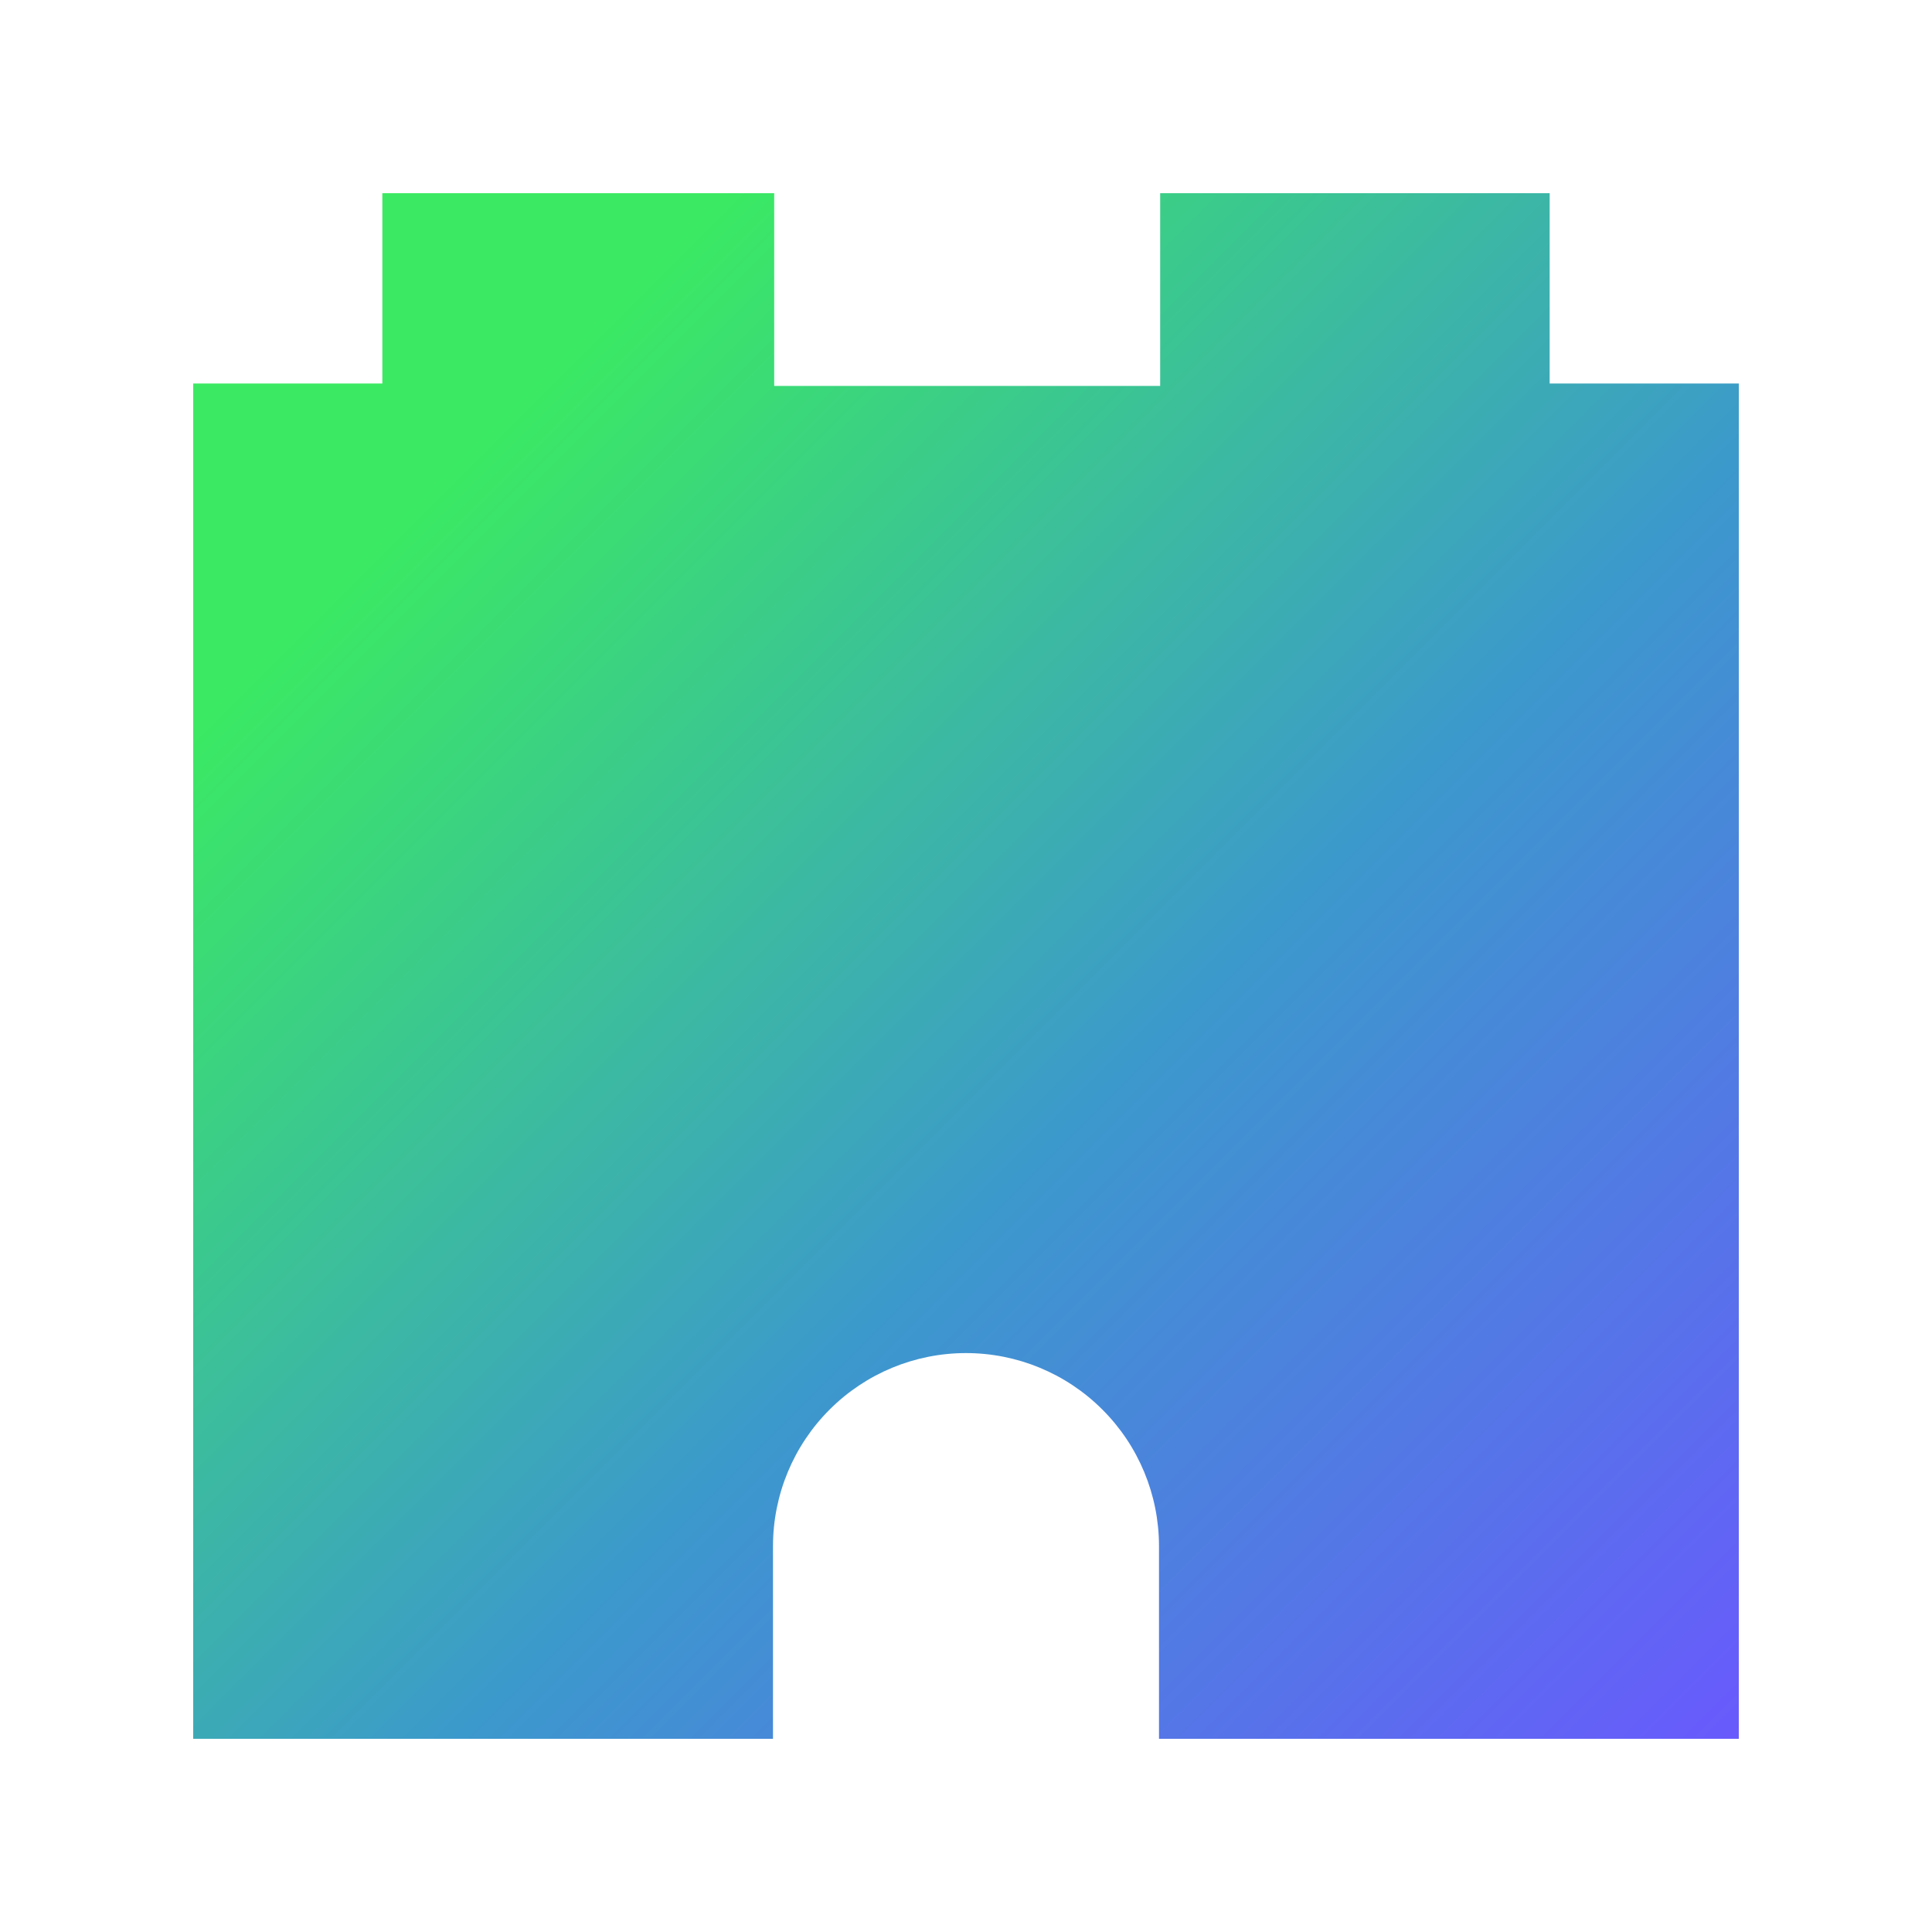
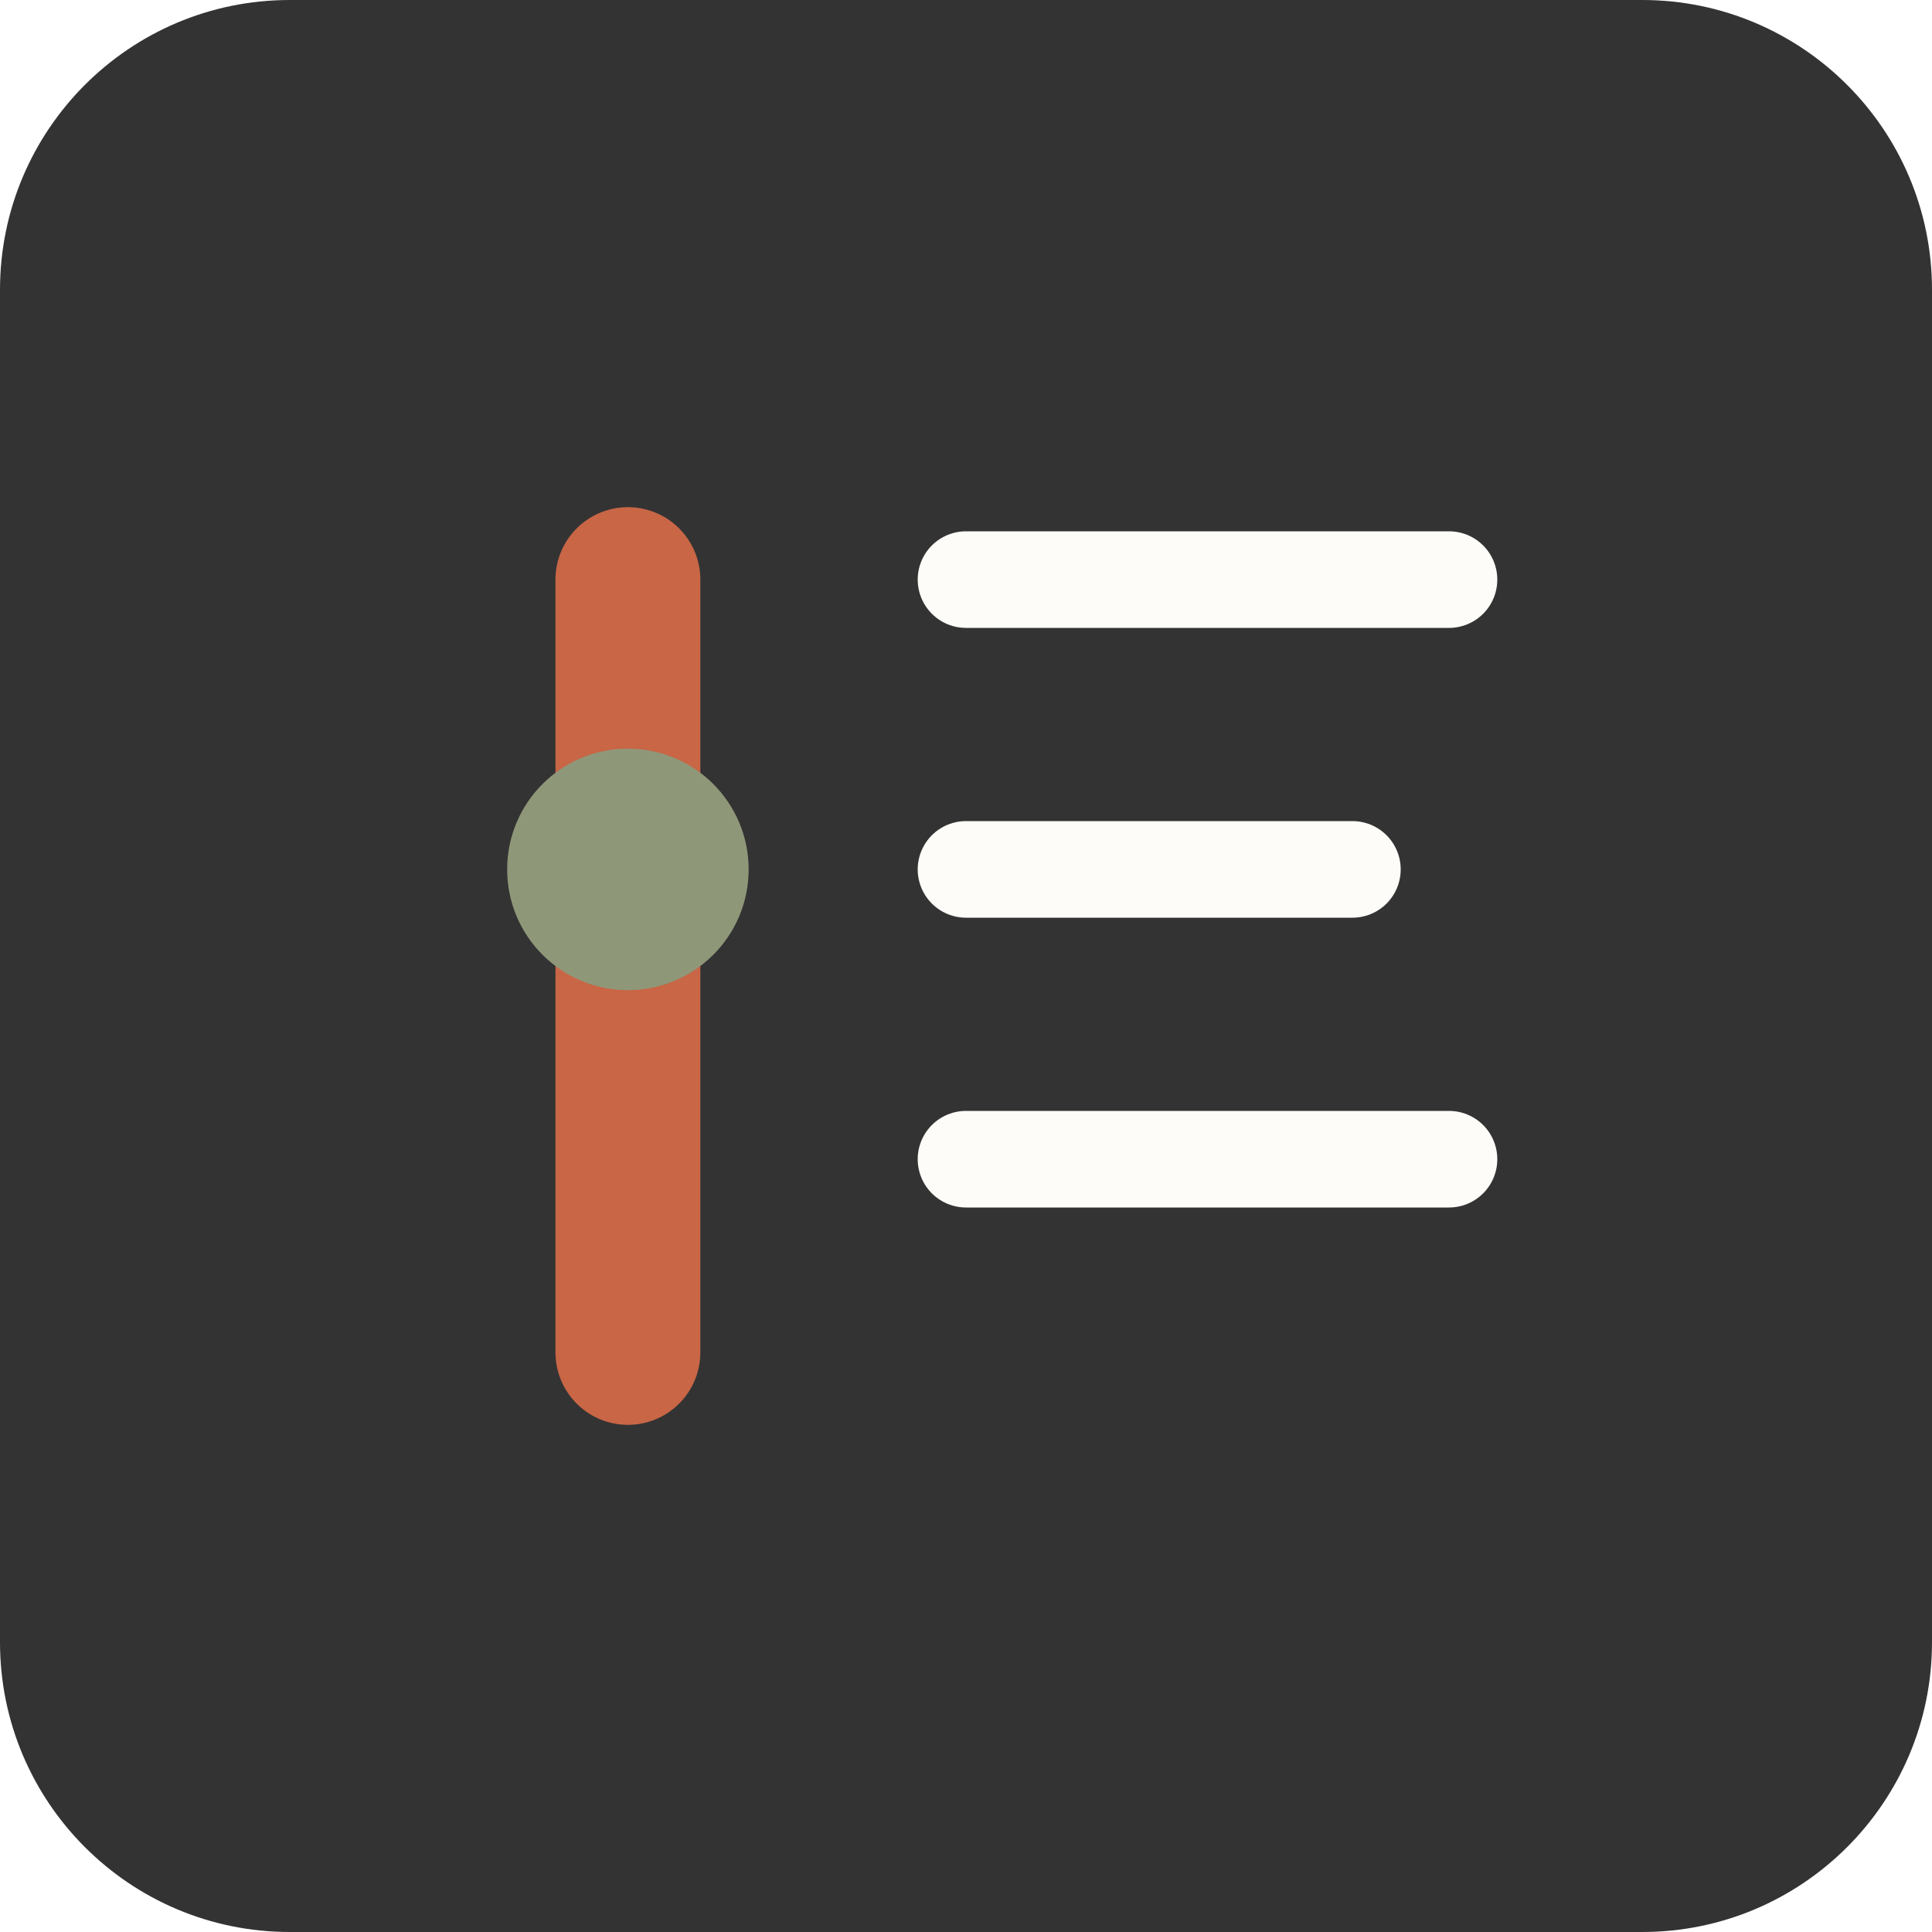
<svg xmlns="http://www.w3.org/2000/svg" width="40" height="40" viewBox="0 0 40 40" fill="none">
-   <path d="M32.084 7.94V4H24.02V7.99H16.029V4H7.916V7.94H4V36H16.004V32.005C16.006 30.946 16.427 29.931 17.177 29.183C17.926 28.434 18.941 28.014 20 28.014C21.059 28.014 22.074 28.434 22.823 29.183C23.573 29.931 23.994 30.946 23.996 32.005V36H36V7.94H32.084Z" fill="url(#paint0_linear)" />
-   <defs>
-     <linearGradient id="paint0_linear" x1="2.942" y1="4.9" x2="37.777" y2="39.734" gradientUnits="userSpaceOnUse">
-       <stop offset="0.159" stop-color="#3BEA62" />
-       <stop offset="0.54" stop-color="#3C99CC" />
-       <stop offset="0.937" stop-color="#6B57FF" />
-     </linearGradient>
-   </defs>
+   <rect width="40" height="40" rx="6" fill="#333333" />
+   <path d="M13 12V28" stroke="#C86646" stroke-width="3" stroke-linecap="round" />
+   <path d="M20 12H30" stroke="#FDFCF8" stroke-width="2" stroke-linecap="round" />
+   <path d="M20 18H28" stroke="#FDFCF8" stroke-width="2" stroke-linecap="round" />
+   <path d="M20 24H30" stroke="#FDFCF8" stroke-width="2" stroke-linecap="round" />
+   <circle cx="13" cy="18" r="2.5" fill="#8F9779" />
</svg>
